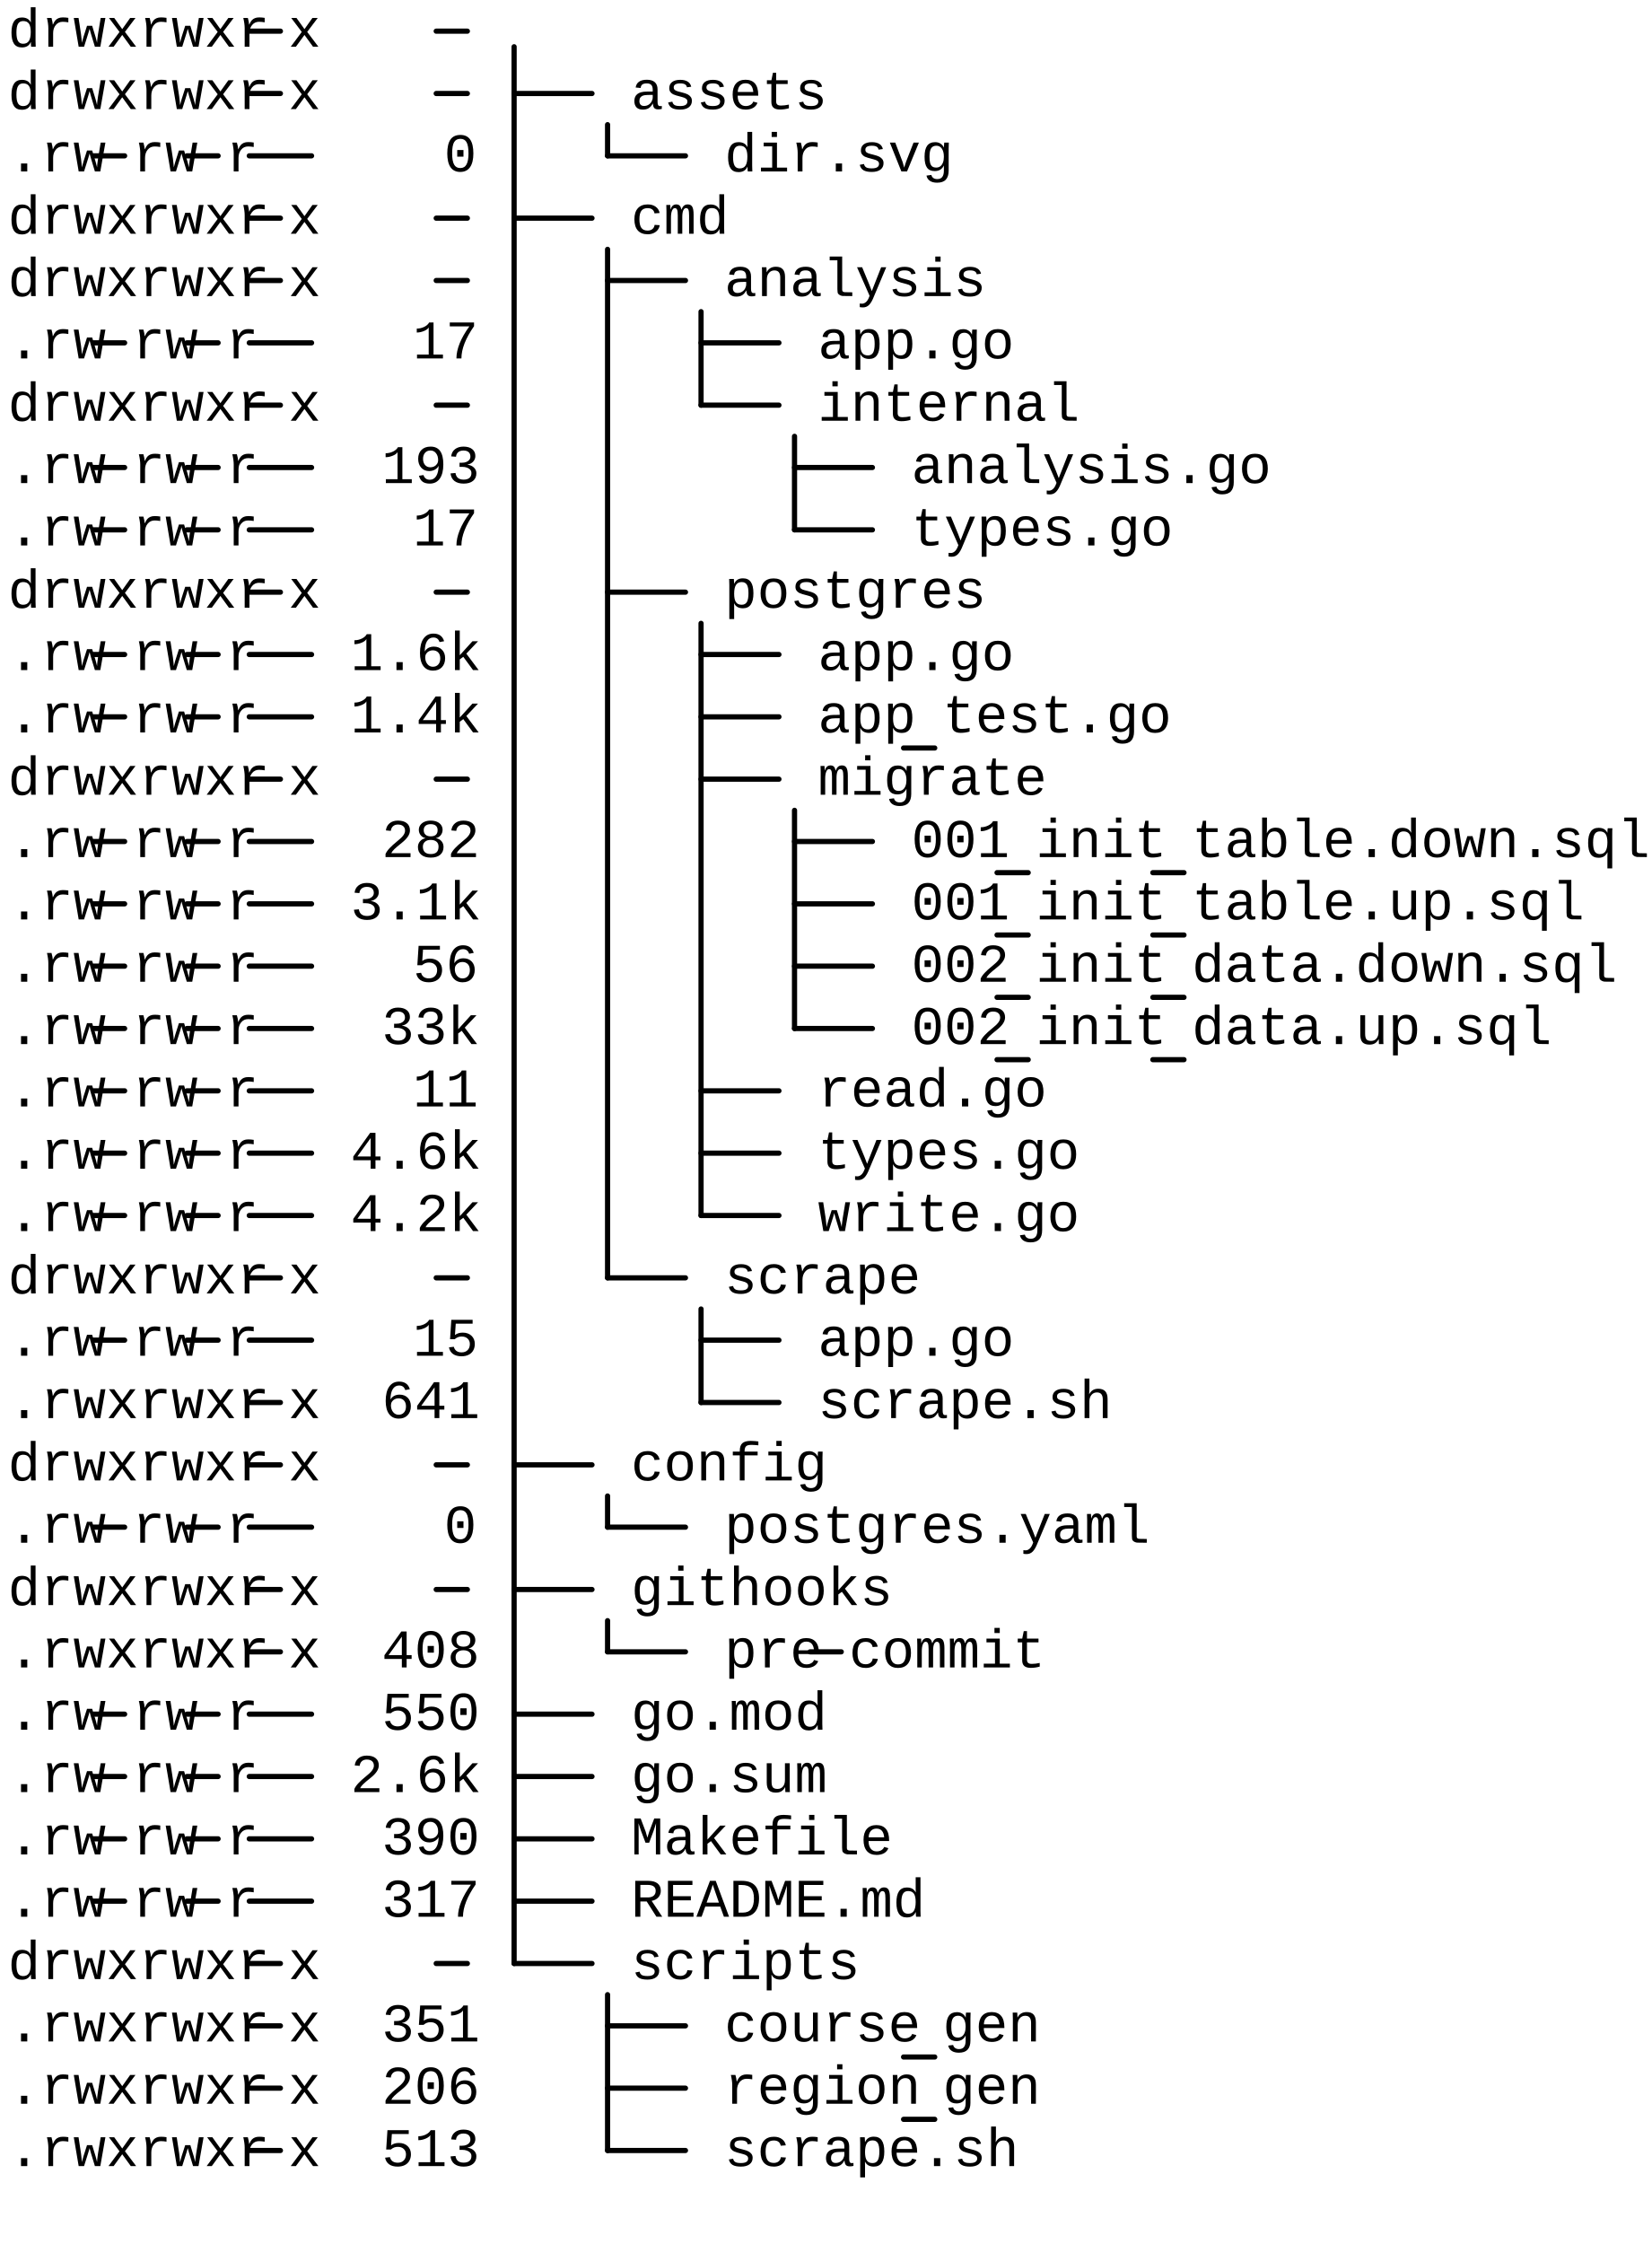
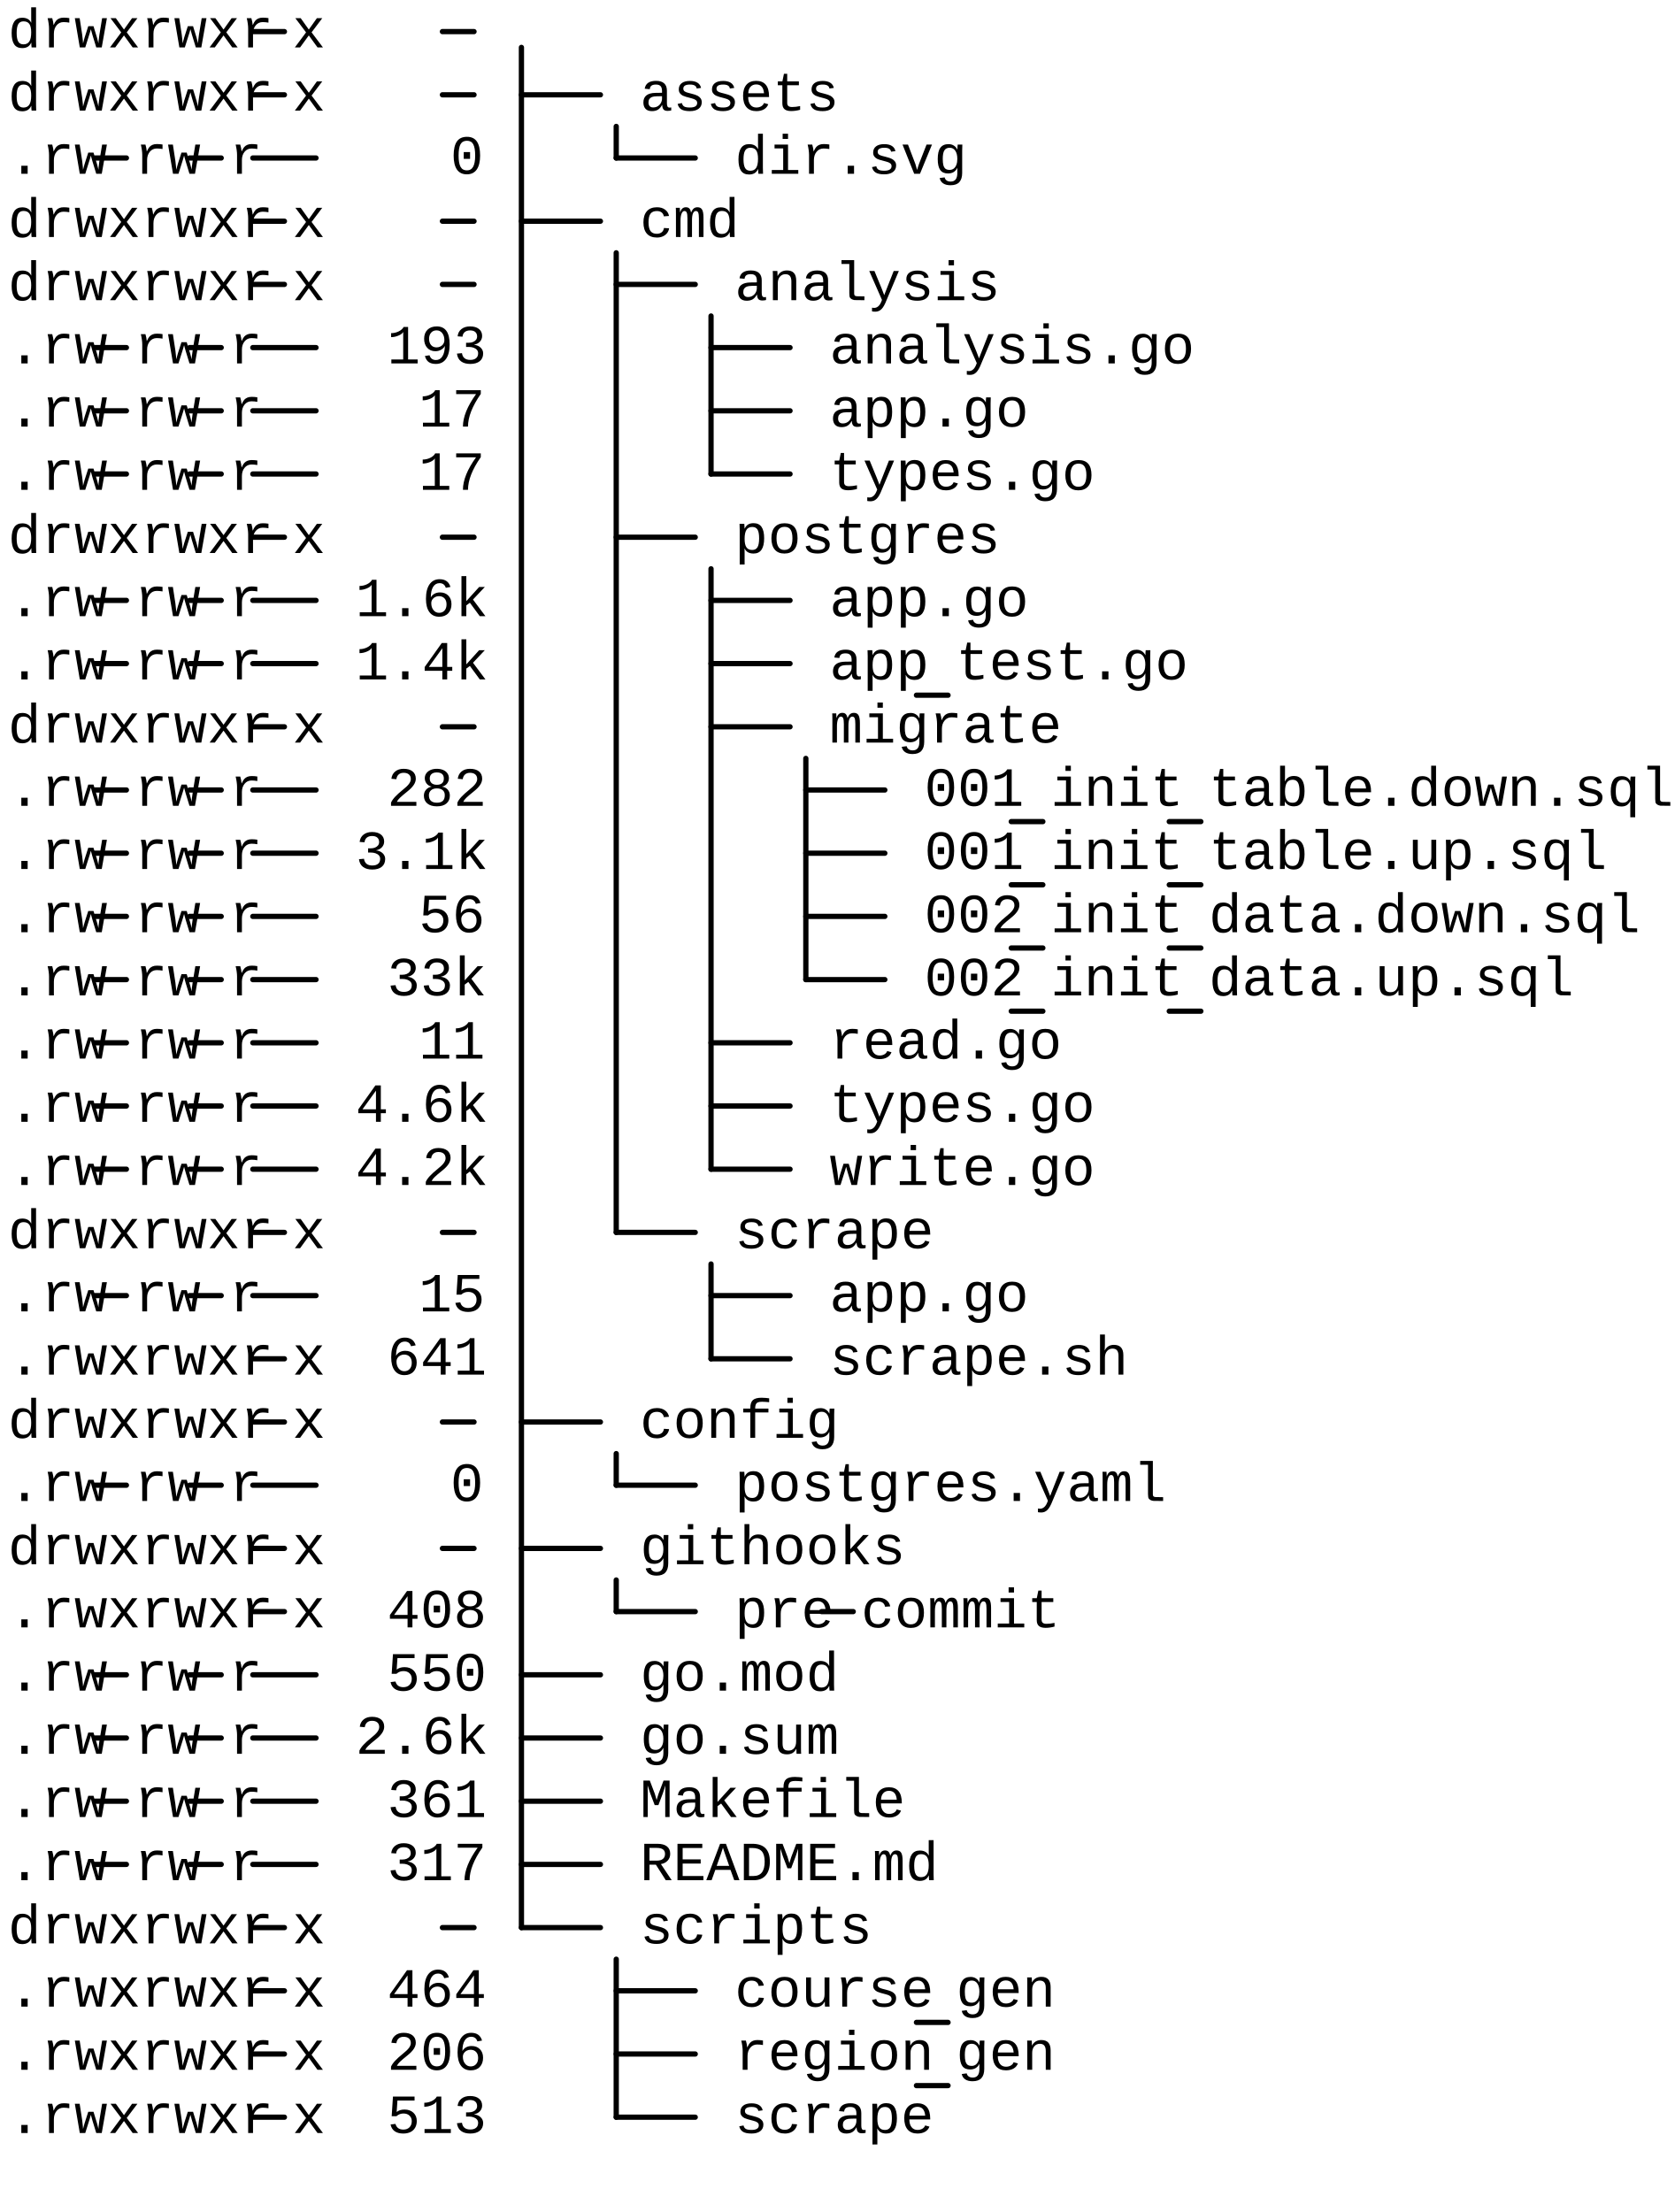
- <svg xmlns="http://www.w3.org/2000/svg" width="636" height="864" class="svgbob">
+ <svg xmlns="http://www.w3.org/2000/svg" width="636" height="840" class="svgbob">
  <style>.svgbob line, .svgbob path, .svgbob circle, .svgbob rect, .svgbob polygon {
  stroke: black;
  stroke-width: 2;
  stroke-opacity: 1;
  fill-opacity: 1;
  stroke-linecap: round;
  stroke-linejoin: miter;
}

.svgbob text {
  white-space: pre;
  fill: black;
  font-family: courier new;
  font-size: 21px;
}

.svgbob rect.backdrop {
  stroke: none;
  fill: transparent;
}

.svgbob .broken {
  stroke-dasharray: 8;
}

.svgbob .filled {
  fill: black;
}

.svgbob .bg_filled {
  fill: transparent;
  stroke-width: 1;
}

.svgbob .nofill {
  fill: transparent;
}

.svgbob .end_marked_arrow {
  marker-end: url(#arrow);
}

.svgbob .start_marked_arrow {
  marker-start: url(#arrow);
}

.svgbob .end_marked_diamond {
  marker-end: url(#diamond);
}

.svgbob .start_marked_diamond {
  marker-start: url(#diamond);
}

.svgbob .end_marked_circle {
  marker-end: url(#circle);
}

.svgbob .start_marked_circle {
  marker-start: url(#circle);
}

.svgbob .end_marked_open_circle {
  marker-end: url(#open_circle);
}

.svgbob .start_marked_open_circle {
  marker-start: url(#open_circle);
}

.svgbob .end_marked_big_open_circle {
  marker-end: url(#big_open_circle);
}

.svgbob .start_marked_big_open_circle {
  marker-start: url(#big_open_circle);
}

</style>
  <defs>
    <marker id="arrow" viewBox="-2 -2 8 8" refX="4" refY="2" markerWidth="7" markerHeight="7" orient="auto-start-reverse">
      <polygon points="0,0 0,4 4,2 0,0" />
    </marker>
    <marker id="diamond" viewBox="-2 -2 8 8" refX="4" refY="2" markerWidth="7" markerHeight="7" orient="auto-start-reverse">
      <polygon points="0,2 2,0 4,2 2,4 0,2" />
    </marker>
    <marker id="circle" viewBox="0 0 8 8" refX="4" refY="4" markerWidth="7" markerHeight="7" orient="auto-start-reverse">
      <circle cx="4" cy="4" r="2" class="filled" />
    </marker>
    <marker id="open_circle" viewBox="0 0 8 8" refX="4" refY="4" markerWidth="7" markerHeight="7" orient="auto-start-reverse">
      <circle cx="4" cy="4" r="2" class="bg_filled" />
    </marker>
    <marker id="big_open_circle" viewBox="0 0 8 8" refX="4" refY="4" markerWidth="7" markerHeight="7" orient="auto-start-reverse">
      <circle cx="4" cy="4" r="3" class="bg_filled" />
    </marker>
  </defs>
-   <rect class="backdrop" x="0" y="0" width="636" height="864" />
+   <rect class="backdrop" x="0" y="0" width="636" height="840" />
  <text x="3" y="18">drwxrwxr</text>
  <line x1="96" y1="12" x2="108" y2="12" class="solid" />
  <text x="111" y="18">x</text>
  <text x="3" y="42">drwxrwxr</text>
  <line x1="96" y1="36" x2="108" y2="36" class="solid" />
  <text x="111" y="42">x</text>
  <text x="3" y="66">.rw</text>
  <line x1="36" y1="60" x2="48" y2="60" class="solid" />
  <text x="51" y="66">rw</text>
  <line x1="72" y1="60" x2="84" y2="60" class="solid" />
  <text x="87" y="66">r</text>
  <line x1="96" y1="60" x2="120" y2="60" class="solid" />
  <text x="3" y="90">drwxrwxr</text>
  <line x1="96" y1="84" x2="108" y2="84" class="solid" />
  <text x="111" y="90">x</text>
  <text x="3" y="114">drwxrwxr</text>
  <line x1="96" y1="108" x2="108" y2="108" class="solid" />
  <text x="111" y="114">x</text>
  <text x="3" y="138">.rw</text>
  <line x1="36" y1="132" x2="48" y2="132" class="solid" />
  <text x="51" y="138">rw</text>
  <line x1="72" y1="132" x2="84" y2="132" class="solid" />
  <text x="87" y="138">r</text>
  <line x1="96" y1="132" x2="120" y2="132" class="solid" />
-   <text x="3" y="162">drwxrwxr</text>
-   <line x1="96" y1="156" x2="108" y2="156" class="solid" />
-   <text x="111" y="162">x</text>
+   <text x="3" y="162">.rw</text>
+   <line x1="36" y1="156" x2="48" y2="156" class="solid" />
+   <text x="51" y="162">rw</text>
+   <line x1="72" y1="156" x2="84" y2="156" class="solid" />
+   <text x="87" y="162">r</text>
+   <line x1="96" y1="156" x2="120" y2="156" class="solid" />
  <text x="3" y="186">.rw</text>
  <line x1="36" y1="180" x2="48" y2="180" class="solid" />
  <text x="51" y="186">rw</text>
  <line x1="72" y1="180" x2="84" y2="180" class="solid" />
  <text x="87" y="186">r</text>
  <line x1="96" y1="180" x2="120" y2="180" class="solid" />
-   <text x="3" y="210">.rw</text>
-   <line x1="36" y1="204" x2="48" y2="204" class="solid" />
-   <text x="51" y="210">rw</text>
-   <line x1="72" y1="204" x2="84" y2="204" class="solid" />
-   <text x="87" y="210">r</text>
-   <line x1="96" y1="204" x2="120" y2="204" class="solid" />
-   <text x="3" y="234">drwxrwxr</text>
-   <line x1="96" y1="228" x2="108" y2="228" class="solid" />
-   <text x="111" y="234">x</text>
+   <text x="3" y="210">drwxrwxr</text>
+   <line x1="96" y1="204" x2="108" y2="204" class="solid" />
+   <text x="111" y="210">x</text>
+   <text x="3" y="234">.rw</text>
+   <line x1="36" y1="228" x2="48" y2="228" class="solid" />
+   <text x="51" y="234">rw</text>
+   <line x1="72" y1="228" x2="84" y2="228" class="solid" />
+   <text x="87" y="234">r</text>
+   <line x1="96" y1="228" x2="120" y2="228" class="solid" />
  <text x="3" y="258">.rw</text>
  <line x1="36" y1="252" x2="48" y2="252" class="solid" />
  <text x="51" y="258">rw</text>
  <line x1="72" y1="252" x2="84" y2="252" class="solid" />
  <text x="87" y="258">r</text>
  <line x1="96" y1="252" x2="120" y2="252" class="solid" />
-   <text x="3" y="282">.rw</text>
-   <line x1="36" y1="276" x2="48" y2="276" class="solid" />
-   <text x="51" y="282">rw</text>
-   <line x1="72" y1="276" x2="84" y2="276" class="solid" />
-   <text x="87" y="282">r</text>
-   <line x1="96" y1="276" x2="120" y2="276" class="solid" />
-   <text x="3" y="306">drwxrwxr</text>
-   <line x1="96" y1="300" x2="108" y2="300" class="solid" />
-   <text x="111" y="306">x</text>
+   <text x="3" y="282">drwxrwxr</text>
+   <line x1="96" y1="276" x2="108" y2="276" class="solid" />
+   <text x="111" y="282">x</text>
+   <text x="3" y="306">.rw</text>
+   <line x1="36" y1="300" x2="48" y2="300" class="solid" />
+   <text x="51" y="306">rw</text>
+   <line x1="72" y1="300" x2="84" y2="300" class="solid" />
+   <text x="87" y="306">r</text>
+   <line x1="96" y1="300" x2="120" y2="300" class="solid" />
  <text x="3" y="330">.rw</text>
  <line x1="36" y1="324" x2="48" y2="324" class="solid" />
  <text x="51" y="330">rw</text>
  <line x1="72" y1="324" x2="84" y2="324" class="solid" />
  <text x="87" y="330">r</text>
  <line x1="96" y1="324" x2="120" y2="324" class="solid" />
  <text x="3" y="354">.rw</text>
  <line x1="36" y1="348" x2="48" y2="348" class="solid" />
  <text x="51" y="354">rw</text>
  <line x1="72" y1="348" x2="84" y2="348" class="solid" />
  <text x="87" y="354">r</text>
  <line x1="96" y1="348" x2="120" y2="348" class="solid" />
  <text x="3" y="378">.rw</text>
  <line x1="36" y1="372" x2="48" y2="372" class="solid" />
  <text x="51" y="378">rw</text>
  <line x1="72" y1="372" x2="84" y2="372" class="solid" />
  <text x="87" y="378">r</text>
  <line x1="96" y1="372" x2="120" y2="372" class="solid" />
  <text x="3" y="402">.rw</text>
  <line x1="36" y1="396" x2="48" y2="396" class="solid" />
  <text x="51" y="402">rw</text>
  <line x1="72" y1="396" x2="84" y2="396" class="solid" />
  <text x="87" y="402">r</text>
  <line x1="96" y1="396" x2="120" y2="396" class="solid" />
  <text x="3" y="426">.rw</text>
  <line x1="36" y1="420" x2="48" y2="420" class="solid" />
  <text x="51" y="426">rw</text>
  <line x1="72" y1="420" x2="84" y2="420" class="solid" />
  <text x="87" y="426">r</text>
  <line x1="96" y1="420" x2="120" y2="420" class="solid" />
  <text x="3" y="450">.rw</text>
  <line x1="36" y1="444" x2="48" y2="444" class="solid" />
  <text x="51" y="450">rw</text>
  <line x1="72" y1="444" x2="84" y2="444" class="solid" />
  <text x="87" y="450">r</text>
  <line x1="96" y1="444" x2="120" y2="444" class="solid" />
-   <text x="3" y="474">.rw</text>
-   <line x1="36" y1="468" x2="48" y2="468" class="solid" />
-   <text x="51" y="474">rw</text>
-   <line x1="72" y1="468" x2="84" y2="468" class="solid" />
-   <text x="87" y="474">r</text>
-   <line x1="96" y1="468" x2="120" y2="468" class="solid" />
-   <text x="3" y="498">drwxrwxr</text>
-   <line x1="96" y1="492" x2="108" y2="492" class="solid" />
-   <text x="111" y="498">x</text>
-   <text x="3" y="522">.rw</text>
-   <line x1="36" y1="516" x2="48" y2="516" class="solid" />
-   <text x="51" y="522">rw</text>
-   <line x1="72" y1="516" x2="84" y2="516" class="solid" />
-   <text x="87" y="522">r</text>
-   <line x1="96" y1="516" x2="120" y2="516" class="solid" />
-   <text x="3" y="546">.rwxrwxr</text>
+   <text x="3" y="474">drwxrwxr</text>
+   <line x1="96" y1="468" x2="108" y2="468" class="solid" />
+   <text x="111" y="474">x</text>
+   <text x="3" y="498">.rw</text>
+   <line x1="36" y1="492" x2="48" y2="492" class="solid" />
+   <text x="51" y="498">rw</text>
+   <line x1="72" y1="492" x2="84" y2="492" class="solid" />
+   <text x="87" y="498">r</text>
+   <line x1="96" y1="492" x2="120" y2="492" class="solid" />
+   <text x="3" y="522">.rwxrwxr</text>
+   <line x1="96" y1="516" x2="108" y2="516" class="solid" />
+   <text x="111" y="522">x</text>
+   <text x="3" y="546">drwxrwxr</text>
  <line x1="96" y1="540" x2="108" y2="540" class="solid" />
  <text x="111" y="546">x</text>
-   <text x="3" y="570">drwxrwxr</text>
-   <line x1="96" y1="564" x2="108" y2="564" class="solid" />
-   <text x="111" y="570">x</text>
-   <text x="3" y="594">.rw</text>
-   <line x1="36" y1="588" x2="48" y2="588" class="solid" />
-   <text x="51" y="594">rw</text>
-   <line x1="72" y1="588" x2="84" y2="588" class="solid" />
-   <text x="87" y="594">r</text>
-   <line x1="96" y1="588" x2="120" y2="588" class="solid" />
-   <text x="3" y="618">drwxrwxr</text>
+   <text x="3" y="570">.rw</text>
+   <line x1="36" y1="564" x2="48" y2="564" class="solid" />
+   <text x="51" y="570">rw</text>
+   <line x1="72" y1="564" x2="84" y2="564" class="solid" />
+   <text x="87" y="570">r</text>
+   <line x1="96" y1="564" x2="120" y2="564" class="solid" />
+   <text x="3" y="594">drwxrwxr</text>
+   <line x1="96" y1="588" x2="108" y2="588" class="solid" />
+   <text x="111" y="594">x</text>
+   <text x="3" y="618">.rwxrwxr</text>
  <line x1="96" y1="612" x2="108" y2="612" class="solid" />
  <text x="111" y="618">x</text>
-   <text x="3" y="642">.rwxrwxr</text>
-   <line x1="96" y1="636" x2="108" y2="636" class="solid" />
-   <text x="111" y="642">x</text>
+   <text x="3" y="642">.rw</text>
+   <line x1="36" y1="636" x2="48" y2="636" class="solid" />
+   <text x="51" y="642">rw</text>
+   <line x1="72" y1="636" x2="84" y2="636" class="solid" />
+   <text x="87" y="642">r</text>
+   <line x1="96" y1="636" x2="120" y2="636" class="solid" />
  <text x="3" y="666">.rw</text>
  <line x1="36" y1="660" x2="48" y2="660" class="solid" />
  <text x="51" y="666">rw</text>
  <line x1="72" y1="660" x2="84" y2="660" class="solid" />
  <text x="87" y="666">r</text>
  <line x1="96" y1="660" x2="120" y2="660" class="solid" />
  <text x="3" y="690">.rw</text>
  <line x1="36" y1="684" x2="48" y2="684" class="solid" />
  <text x="51" y="690">rw</text>
  <line x1="72" y1="684" x2="84" y2="684" class="solid" />
  <text x="87" y="690">r</text>
  <line x1="96" y1="684" x2="120" y2="684" class="solid" />
  <text x="3" y="714">.rw</text>
  <line x1="36" y1="708" x2="48" y2="708" class="solid" />
  <text x="51" y="714">rw</text>
  <line x1="72" y1="708" x2="84" y2="708" class="solid" />
  <text x="87" y="714">r</text>
  <line x1="96" y1="708" x2="120" y2="708" class="solid" />
-   <text x="3" y="738">.rw</text>
-   <line x1="36" y1="732" x2="48" y2="732" class="solid" />
-   <text x="51" y="738">rw</text>
-   <line x1="72" y1="732" x2="84" y2="732" class="solid" />
-   <text x="87" y="738">r</text>
-   <line x1="96" y1="732" x2="120" y2="732" class="solid" />
-   <text x="3" y="762">drwxrwxr</text>
+   <text x="3" y="738">drwxrwxr</text>
+   <line x1="96" y1="732" x2="108" y2="732" class="solid" />
+   <text x="111" y="738">x</text>
+   <text x="3" y="762">.rwxrwxr</text>
  <line x1="96" y1="756" x2="108" y2="756" class="solid" />
  <text x="111" y="762">x</text>
  <text x="3" y="786">.rwxrwxr</text>
  <line x1="96" y1="780" x2="108" y2="780" class="solid" />
  <text x="111" y="786">x</text>
  <text x="3" y="810">.rwxrwxr</text>
  <line x1="96" y1="804" x2="108" y2="804" class="solid" />
  <text x="111" y="810">x</text>
-   <text x="3" y="834">.rwxrwxr</text>
-   <line x1="96" y1="828" x2="108" y2="828" class="solid" />
-   <text x="111" y="834">x</text>
  <line x1="168" y1="12" x2="180" y2="12" class="solid" />
  <line x1="168" y1="36" x2="180" y2="36" class="solid" />
  <text x="171" y="66">0</text>
  <line x1="168" y1="84" x2="180" y2="84" class="solid" />
  <line x1="168" y1="108" x2="180" y2="108" class="solid" />
-   <text x="159" y="138">17</text>
-   <line x1="168" y1="156" x2="180" y2="156" class="solid" />
-   <text x="147" y="186">193</text>
-   <text x="159" y="210">17</text>
-   <line x1="168" y1="228" x2="180" y2="228" class="solid" />
-   <text x="135" y="258">1.6k</text>
-   <text x="135" y="282">1.4k</text>
-   <line x1="168" y1="300" x2="180" y2="300" class="solid" />
-   <text x="147" y="330">282</text>
-   <text x="135" y="354">3.1k</text>
-   <text x="159" y="378">56</text>
-   <text x="147" y="402">33k</text>
-   <text x="159" y="426">11</text>
-   <text x="135" y="450">4.6k</text>
-   <text x="135" y="474">4.2k</text>
-   <line x1="168" y1="492" x2="180" y2="492" class="solid" />
-   <text x="159" y="522">15</text>
-   <text x="147" y="546">641</text>
-   <line x1="168" y1="564" x2="180" y2="564" class="solid" />
-   <text x="171" y="594">0</text>
-   <line x1="168" y1="612" x2="180" y2="612" class="solid" />
-   <text x="147" y="642">408</text>
-   <text x="147" y="666">550</text>
-   <text x="135" y="690">2.6k</text>
-   <text x="147" y="714">390</text>
-   <text x="147" y="738">317</text>
-   <line x1="168" y1="756" x2="180" y2="756" class="solid" />
-   <text x="147" y="786">351</text>
-   <text x="147" y="810">206</text>
-   <text x="147" y="834">513</text>
+   <text x="147" y="138">193</text>
+   <text x="159" y="162">17</text>
+   <text x="159" y="186">17</text>
+   <line x1="168" y1="204" x2="180" y2="204" class="solid" />
+   <text x="135" y="234">1.6k</text>
+   <text x="135" y="258">1.4k</text>
+   <line x1="168" y1="276" x2="180" y2="276" class="solid" />
+   <text x="147" y="306">282</text>
+   <text x="135" y="330">3.1k</text>
+   <text x="159" y="354">56</text>
+   <text x="147" y="378">33k</text>
+   <text x="159" y="402">11</text>
+   <text x="135" y="426">4.6k</text>
+   <text x="135" y="450">4.2k</text>
+   <line x1="168" y1="468" x2="180" y2="468" class="solid" />
+   <text x="159" y="498">15</text>
+   <text x="147" y="522">641</text>
+   <line x1="168" y1="540" x2="180" y2="540" class="solid" />
+   <text x="171" y="570">0</text>
+   <line x1="168" y1="588" x2="180" y2="588" class="solid" />
+   <text x="147" y="618">408</text>
+   <text x="147" y="642">550</text>
+   <text x="135" y="666">2.6k</text>
+   <text x="147" y="690">361</text>
+   <text x="147" y="714">317</text>
+   <line x1="168" y1="732" x2="180" y2="732" class="solid" />
+   <text x="147" y="762">464</text>
+   <text x="147" y="786">206</text>
+   <text x="147" y="810">513</text>
  <text x="243" y="42">assets</text>
  <text x="279" y="66">dir.svg</text>
  <text x="243" y="90">cmd</text>
  <text x="279" y="114">analysis</text>
-   <text x="315" y="138">app.go</text>
-   <text x="315" y="162">internal</text>
-   <text x="351" y="186">analysis.go</text>
-   <text x="351" y="210">types.go</text>
-   <text x="279" y="234">postgres</text>
-   <text x="315" y="258">app.go</text>
-   <text x="315" y="282">app</text>
-   <line x1="348" y1="288" x2="360" y2="288" class="solid" />
-   <text x="363" y="282">test.go</text>
-   <text x="315" y="306">migrate</text>
+   <text x="315" y="138">analysis.go</text>
+   <text x="315" y="162">app.go</text>
+   <text x="315" y="186">types.go</text>
+   <text x="279" y="210">postgres</text>
+   <text x="315" y="234">app.go</text>
+   <text x="315" y="258">app</text>
+   <line x1="348" y1="264" x2="360" y2="264" class="solid" />
+   <text x="363" y="258">test.go</text>
+   <text x="315" y="282">migrate</text>
+   <text x="351" y="306">001</text>
+   <line x1="384" y1="312" x2="396" y2="312" class="solid" />
+   <text x="399" y="306">init</text>
+   <line x1="444" y1="312" x2="456" y2="312" class="solid" />
+   <text x="459" y="306">table.down.sql</text>
  <text x="351" y="330">001</text>
  <line x1="384" y1="336" x2="396" y2="336" class="solid" />
  <text x="399" y="330">init</text>
  <line x1="444" y1="336" x2="456" y2="336" class="solid" />
-   <text x="459" y="330">table.down.sql</text>
-   <text x="351" y="354">001</text>
+   <text x="459" y="330">table.up.sql</text>
+   <text x="351" y="354">002</text>
  <line x1="384" y1="360" x2="396" y2="360" class="solid" />
  <text x="399" y="354">init</text>
  <line x1="444" y1="360" x2="456" y2="360" class="solid" />
-   <text x="459" y="354">table.up.sql</text>
+   <text x="459" y="354">data.down.sql</text>
  <text x="351" y="378">002</text>
  <line x1="384" y1="384" x2="396" y2="384" class="solid" />
  <text x="399" y="378">init</text>
  <line x1="444" y1="384" x2="456" y2="384" class="solid" />
-   <text x="459" y="378">data.down.sql</text>
-   <text x="351" y="402">002</text>
-   <line x1="384" y1="408" x2="396" y2="408" class="solid" />
-   <text x="399" y="402">init</text>
-   <line x1="444" y1="408" x2="456" y2="408" class="solid" />
-   <text x="459" y="402">data.up.sql</text>
-   <text x="315" y="426">read.go</text>
-   <text x="315" y="450">types.go</text>
-   <text x="315" y="474">write.go</text>
-   <text x="279" y="498">scrape</text>
-   <text x="315" y="522">app.go</text>
-   <text x="315" y="546">scrape.sh</text>
-   <text x="243" y="570">config</text>
-   <text x="279" y="594">postgres.yaml</text>
-   <text x="243" y="618">githooks</text>
-   <text x="279" y="642">pre</text>
-   <line x1="312" y1="636" x2="324" y2="636" class="solid" />
-   <text x="327" y="642">commit</text>
-   <text x="243" y="666">go.mod</text>
-   <text x="243" y="690">go.sum</text>
-   <text x="243" y="714">Makefile</text>
-   <text x="243" y="738">README.md</text>
-   <text x="243" y="762">scripts</text>
-   <text x="279" y="786">course</text>
+   <text x="459" y="378">data.up.sql</text>
+   <text x="315" y="402">read.go</text>
+   <text x="315" y="426">types.go</text>
+   <text x="315" y="450">write.go</text>
+   <text x="279" y="474">scrape</text>
+   <text x="315" y="498">app.go</text>
+   <text x="315" y="522">scrape.sh</text>
+   <text x="243" y="546">config</text>
+   <text x="279" y="570">postgres.yaml</text>
+   <text x="243" y="594">githooks</text>
+   <text x="279" y="618">pre</text>
+   <line x1="312" y1="612" x2="324" y2="612" class="solid" />
+   <text x="327" y="618">commit</text>
+   <text x="243" y="642">go.mod</text>
+   <text x="243" y="666">go.sum</text>
+   <text x="243" y="690">Makefile</text>
+   <text x="243" y="714">README.md</text>
+   <text x="243" y="738">scripts</text>
+   <text x="279" y="762">course</text>
+   <line x1="348" y1="768" x2="360" y2="768" class="solid" />
+   <text x="363" y="762">gen</text>
+   <text x="279" y="786">region</text>
  <line x1="348" y1="792" x2="360" y2="792" class="solid" />
  <text x="363" y="786">gen</text>
-   <text x="279" y="810">region</text>
-   <line x1="348" y1="816" x2="360" y2="816" class="solid" />
-   <text x="363" y="810">gen</text>
-   <text x="279" y="834">scrape.sh</text>
-   <g>
-     <line x1="198" y1="18" x2="198" y2="756" class="solid" />
+   <text x="279" y="810">scrape</text>
+   <g>
+     <line x1="198" y1="18" x2="198" y2="732" class="solid" />
    <line x1="198" y1="36" x2="228" y2="36" class="solid" />
    <line x1="198" y1="84" x2="228" y2="84" class="solid" />
-     <line x1="198" y1="564" x2="228" y2="564" class="solid" />
-     <line x1="198" y1="612" x2="228" y2="612" class="solid" />
+     <line x1="198" y1="540" x2="228" y2="540" class="solid" />
+     <line x1="198" y1="588" x2="228" y2="588" class="solid" />
+     <line x1="198" y1="636" x2="228" y2="636" class="solid" />
    <line x1="198" y1="660" x2="228" y2="660" class="solid" />
    <line x1="198" y1="684" x2="228" y2="684" class="solid" />
    <line x1="198" y1="708" x2="228" y2="708" class="solid" />
    <line x1="198" y1="732" x2="228" y2="732" class="solid" />
-     <line x1="198" y1="756" x2="228" y2="756" class="solid" />
  </g>
  <g>
    <line x1="234" y1="48" x2="234" y2="60" class="solid" />
    <line x1="234" y1="60" x2="264" y2="60" class="solid" />
  </g>
  <g>
-     <line x1="234" y1="96" x2="234" y2="492" class="solid" />
+     <line x1="234" y1="96" x2="234" y2="468" class="solid" />
    <line x1="234" y1="108" x2="264" y2="108" class="solid" />
-     <line x1="234" y1="228" x2="264" y2="228" class="solid" />
-     <line x1="234" y1="492" x2="264" y2="492" class="solid" />
-   </g>
-   <g>
-     <line x1="270" y1="120" x2="270" y2="156" class="solid" />
+     <line x1="234" y1="204" x2="264" y2="204" class="solid" />
+     <line x1="234" y1="468" x2="264" y2="468" class="solid" />
+   </g>
+   <g>
+     <line x1="270" y1="120" x2="270" y2="180" class="solid" />
    <line x1="270" y1="132" x2="300" y2="132" class="solid" />
    <line x1="270" y1="156" x2="300" y2="156" class="solid" />
-   </g>
-   <g>
-     <line x1="306" y1="168" x2="306" y2="204" class="solid" />
-     <line x1="306" y1="180" x2="336" y2="180" class="solid" />
-     <line x1="306" y1="204" x2="336" y2="204" class="solid" />
-   </g>
-   <g>
-     <line x1="270" y1="240" x2="270" y2="468" class="solid" />
+     <line x1="270" y1="180" x2="300" y2="180" class="solid" />
+   </g>
+   <g>
+     <line x1="270" y1="216" x2="270" y2="444" class="solid" />
+     <line x1="270" y1="228" x2="300" y2="228" class="solid" />
    <line x1="270" y1="252" x2="300" y2="252" class="solid" />
    <line x1="270" y1="276" x2="300" y2="276" class="solid" />
-     <line x1="270" y1="300" x2="300" y2="300" class="solid" />
+     <line x1="270" y1="396" x2="300" y2="396" class="solid" />
    <line x1="270" y1="420" x2="300" y2="420" class="solid" />
    <line x1="270" y1="444" x2="300" y2="444" class="solid" />
-     <line x1="270" y1="468" x2="300" y2="468" class="solid" />
-   </g>
-   <g>
-     <line x1="306" y1="312" x2="306" y2="396" class="solid" />
+   </g>
+   <g>
+     <line x1="306" y1="288" x2="306" y2="372" class="solid" />
+     <line x1="306" y1="300" x2="336" y2="300" class="solid" />
    <line x1="306" y1="324" x2="336" y2="324" class="solid" />
    <line x1="306" y1="348" x2="336" y2="348" class="solid" />
    <line x1="306" y1="372" x2="336" y2="372" class="solid" />
-     <line x1="306" y1="396" x2="336" y2="396" class="solid" />
-   </g>
-   <g>
-     <line x1="270" y1="504" x2="270" y2="540" class="solid" />
+   </g>
+   <g>
+     <line x1="270" y1="480" x2="270" y2="516" class="solid" />
+     <line x1="270" y1="492" x2="300" y2="492" class="solid" />
    <line x1="270" y1="516" x2="300" y2="516" class="solid" />
-     <line x1="270" y1="540" x2="300" y2="540" class="solid" />
-   </g>
-   <g>
-     <line x1="234" y1="576" x2="234" y2="588" class="solid" />
-     <line x1="234" y1="588" x2="264" y2="588" class="solid" />
-   </g>
-   <g>
-     <line x1="234" y1="624" x2="234" y2="636" class="solid" />
-     <line x1="234" y1="636" x2="264" y2="636" class="solid" />
-   </g>
-   <g>
-     <line x1="234" y1="768" x2="234" y2="828" class="solid" />
+   </g>
+   <g>
+     <line x1="234" y1="552" x2="234" y2="564" class="solid" />
+     <line x1="234" y1="564" x2="264" y2="564" class="solid" />
+   </g>
+   <g>
+     <line x1="234" y1="600" x2="234" y2="612" class="solid" />
+     <line x1="234" y1="612" x2="264" y2="612" class="solid" />
+   </g>
+   <g>
+     <line x1="234" y1="744" x2="234" y2="804" class="solid" />
+     <line x1="234" y1="756" x2="264" y2="756" class="solid" />
    <line x1="234" y1="780" x2="264" y2="780" class="solid" />
    <line x1="234" y1="804" x2="264" y2="804" class="solid" />
-     <line x1="234" y1="828" x2="264" y2="828" class="solid" />
  </g>
</svg>
